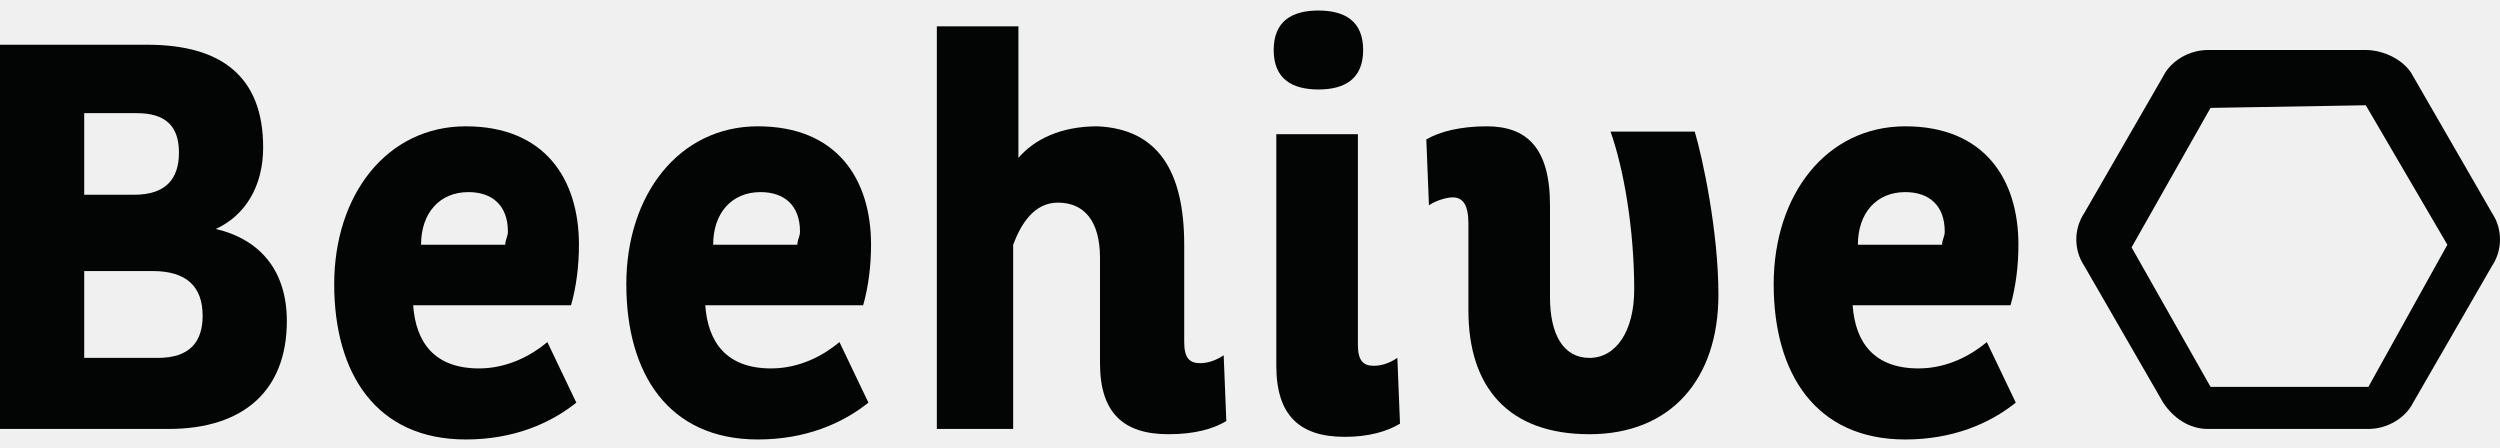
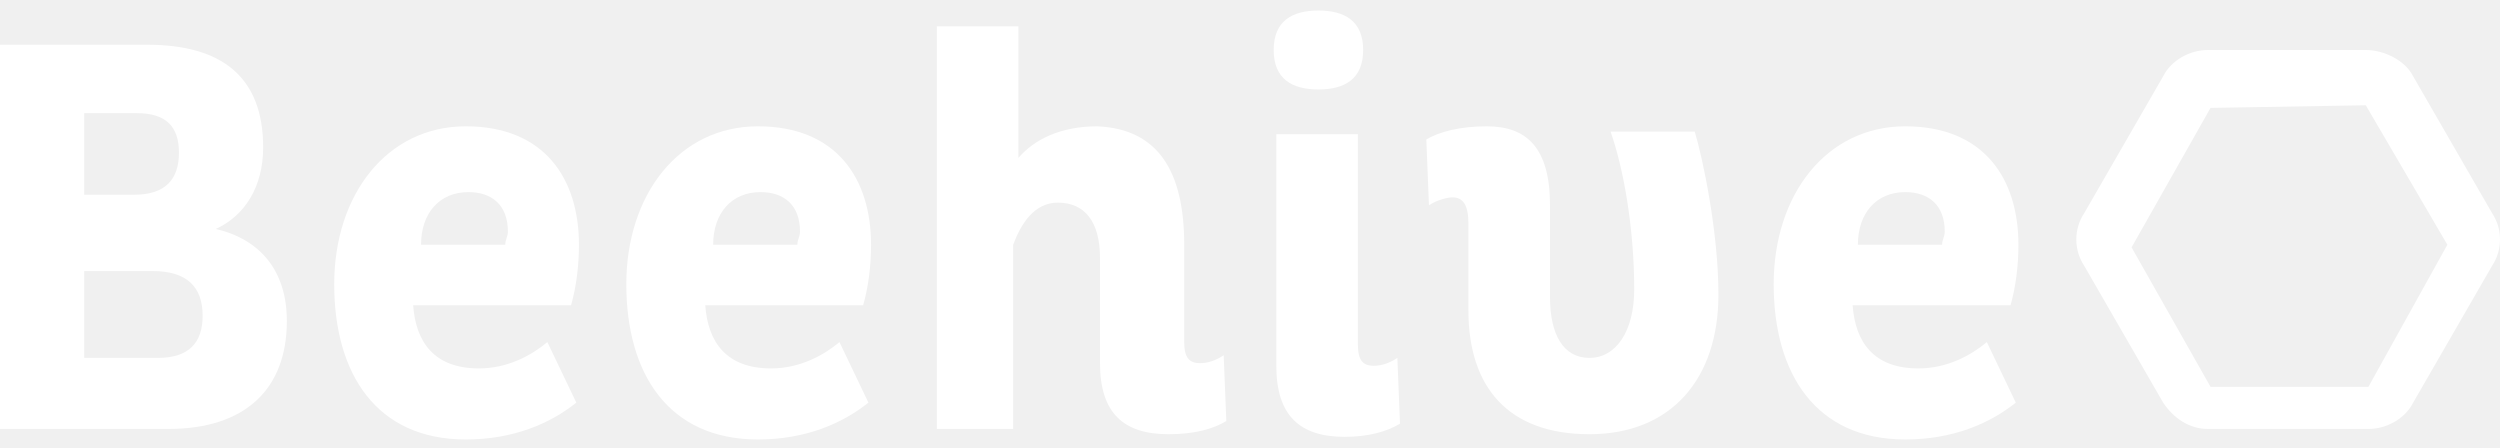
<svg xmlns="http://www.w3.org/2000/svg" version="1.1" id="Layer_1" x="0px" y="0px" viewBox="0 0 95 17" enable-background="new 0 0 95 17" xml:space="preserve">
  <g id="Layer_3">
    <g>
      <g enable-background="new    ">
-         <path fill="#030404" d="M0,1.7h5.6c2.8,0,4.4,1.2,4.4,3.9c0,1.5-0.7,2.6-1.8,3.1c1.7,0.4,2.7,1.6,2.7,3.5c0,2.6-1.6,4.1-4.5,4.1     H0V1.7z M3.2,7.4h1.9c1.2,0,1.7-0.6,1.7-1.6S6.3,4.3,5.2,4.3h-2C3.2,4.3,3.2,7.4,3.2,7.4z M3.2,13.6H6c1.2,0,1.7-0.6,1.7-1.6     c0-1.1-0.6-1.7-1.9-1.7H3.2V13.6z" />
-         <path fill="#030404" d="M15.7,11.6c0.1,1.4,0.8,2.4,2.5,2.4c1.1,0,2-0.5,2.6-1l1.1,2.3c-1,0.8-2.4,1.4-4.2,1.4     c-3.4,0-5-2.5-5-5.9s2-6,5-6s4.3,2,4.3,4.5c0,0.8-0.1,1.6-0.3,2.3L15.7,11.6L15.7,11.6z M19.2,9.3c0-0.2,0.1-0.3,0.1-0.5     c0-1-0.6-1.5-1.5-1.5c-1.1,0-1.8,0.8-1.8,2H19.2L19.2,9.3z" />
-         <path fill="#030404" d="M26.8,11.6c0.1,1.4,0.8,2.4,2.5,2.4c1.1,0,2-0.5,2.6-1l1.1,2.3c-1,0.8-2.4,1.4-4.2,1.4     c-3.4,0-5-2.5-5-5.9s2-6,5-6s4.3,2,4.3,4.5c0,0.8-0.1,1.6-0.3,2.3L26.8,11.6L26.8,11.6z M30.3,9.3c0-0.2,0.1-0.3,0.1-0.5     c0-1-0.6-1.5-1.5-1.5c-1.1,0-1.8,0.8-1.8,2H30.3L30.3,9.3z" />
-         <path fill="#030404" d="M35.6,16.3V1h3.1v5c0.6-0.7,1.6-1.2,3-1.2C44,4.9,45,6.5,45,9.3V13c0,0.6,0.2,0.8,0.6,0.8     c0.3,0,0.6-0.1,0.9-0.3l0.1,2.5c-0.5,0.3-1.2,0.5-2.2,0.5c-1.7,0-2.6-0.8-2.6-2.7v-4c0-1.4-0.6-2.1-1.6-2.1     c-0.9,0-1.4,0.8-1.7,1.6v7H35.6L35.6,16.3L35.6,16.3z" />
-         <path fill="#030404" d="M50.1,0.4c1,0,1.7,0.4,1.7,1.5s-0.7,1.5-1.7,1.5S48.4,3,48.4,1.9S49.1,0.4,50.1,0.4z M51.6,5.1v8     c0,0.6,0.2,0.8,0.6,0.8c0.3,0,0.6-0.1,0.9-0.3l0.1,2.5c-0.5,0.3-1.2,0.5-2.1,0.5c-1.7,0-2.6-0.8-2.6-2.7V5.1H51.6L51.6,5.1z" />
-         <path fill="#030404" d="M58.9,11.3c0,1.4,0.5,2.3,1.5,2.3s1.7-1,1.7-2.6c0-2.3-0.4-4.6-0.9-6h3.2c0.3,1,0.9,3.8,0.9,6.2     c0,3.2-1.8,5.3-4.9,5.3c-3.1,0-4.6-1.8-4.6-4.7V8.5c0-0.7-0.2-1-0.6-1c-0.2,0-0.6,0.1-0.9,0.3l-0.1-2.5c0.5-0.3,1.3-0.5,2.3-0.5     c1.5,0,2.4,0.8,2.4,3L58.9,11.3L58.9,11.3z" />
-         <path fill="#030404" d="M70.4,11.6c0.1,1.4,0.8,2.4,2.5,2.4c1.1,0,2-0.5,2.6-1l1.1,2.3c-1,0.8-2.4,1.4-4.2,1.4     c-3.4,0-5-2.5-5-5.9s2-6,5-6s4.3,2,4.3,4.5c0,0.8-0.1,1.6-0.3,2.3L70.4,11.6L70.4,11.6z M73.8,9.3c0-0.2,0.1-0.3,0.1-0.5     c0-1-0.6-1.5-1.5-1.5c-1.1,0-1.8,0.8-1.8,2H73.8L73.8,9.3z" />
+         <path fill="#ffffff" d="M0,1.7h5.6c2.8,0,4.4,1.2,4.4,3.9c0,1.5-0.7,2.6-1.8,3.1c1.7,0.4,2.7,1.6,2.7,3.5c0,2.6-1.6,4.1-4.5,4.1     H0V1.7z M3.2,7.4h1.9c1.2,0,1.7-0.6,1.7-1.6S6.3,4.3,5.2,4.3h-2C3.2,4.3,3.2,7.4,3.2,7.4z M3.2,13.6H6c1.2,0,1.7-0.6,1.7-1.6     c0-1.1-0.6-1.7-1.9-1.7H3.2V13.6z" />
+         <path fill="#ffffff" d="M15.7,11.6c0.1,1.4,0.8,2.4,2.5,2.4c1.1,0,2-0.5,2.6-1l1.1,2.3c-1,0.8-2.4,1.4-4.2,1.4     c-3.4,0-5-2.5-5-5.9s2-6,5-6s4.3,2,4.3,4.5c0,0.8-0.1,1.6-0.3,2.3L15.7,11.6L15.7,11.6z M19.2,9.3c0-0.2,0.1-0.3,0.1-0.5     c0-1-0.6-1.5-1.5-1.5c-1.1,0-1.8,0.8-1.8,2H19.2L19.2,9.3z" />
+         <path fill="#ffffff" d="M26.8,11.6c0.1,1.4,0.8,2.4,2.5,2.4c1.1,0,2-0.5,2.6-1l1.1,2.3c-1,0.8-2.4,1.4-4.2,1.4     c-3.4,0-5-2.5-5-5.9s2-6,5-6s4.3,2,4.3,4.5c0,0.8-0.1,1.6-0.3,2.3L26.8,11.6L26.8,11.6z M30.3,9.3c0-0.2,0.1-0.3,0.1-0.5     c0-1-0.6-1.5-1.5-1.5c-1.1,0-1.8,0.8-1.8,2H30.3L30.3,9.3z" />
+         <path fill="#ffffff" d="M35.6,16.3V1h3.1v5c0.6-0.7,1.6-1.2,3-1.2C44,4.9,45,6.5,45,9.3V13c0,0.6,0.2,0.8,0.6,0.8     c0.3,0,0.6-0.1,0.9-0.3l0.1,2.5c-0.5,0.3-1.2,0.5-2.2,0.5c-1.7,0-2.6-0.8-2.6-2.7v-4c0-1.4-0.6-2.1-1.6-2.1     c-0.9,0-1.4,0.8-1.7,1.6v7H35.6L35.6,16.3L35.6,16.3z" />
+         <path fill="#ffffff" d="M50.1,0.4c1,0,1.7,0.4,1.7,1.5s-0.7,1.5-1.7,1.5S48.4,3,48.4,1.9S49.1,0.4,50.1,0.4z M51.6,5.1v8     c0,0.6,0.2,0.8,0.6,0.8c0.3,0,0.6-0.1,0.9-0.3l0.1,2.5c-0.5,0.3-1.2,0.5-2.1,0.5c-1.7,0-2.6-0.8-2.6-2.7V5.1H51.6L51.6,5.1z" />
+         <path fill="#ffffff" d="M58.9,11.3c0,1.4,0.5,2.3,1.5,2.3s1.7-1,1.7-2.6c0-2.3-0.4-4.6-0.9-6h3.2c0.3,1,0.9,3.8,0.9,6.2     c0,3.2-1.8,5.3-4.9,5.3c-3.1,0-4.6-1.8-4.6-4.7V8.5c0-0.7-0.2-1-0.6-1c-0.2,0-0.6,0.1-0.9,0.3l-0.1-2.5c0.5-0.3,1.3-0.5,2.3-0.5     c1.5,0,2.4,0.8,2.4,3L58.9,11.3L58.9,11.3z" />
+         <path fill="#ffffff" d="M70.4,11.6c0.1,1.4,0.8,2.4,2.5,2.4c1.1,0,2-0.5,2.6-1l1.1,2.3c-1,0.8-2.4,1.4-4.2,1.4     c-3.4,0-5-2.5-5-5.9s2-6,5-6s4.3,2,4.3,4.5c0,0.8-0.1,1.6-0.3,2.3L70.4,11.6L70.4,11.6z M73.8,9.3c0-0.2,0.1-0.3,0.1-0.5     c0-1-0.6-1.5-1.5-1.5c-1.1,0-1.8,0.8-1.8,2H73.8L73.8,9.3z" />
      </g>
      <g>
-         <path fill="#030404" d="M89.9,4L89.9,4L93,9.3l-3,5.4h-6l-3-5.3l3-5.3L89.9,4 M89.9,1.9h-6c-0.7,0-1.4,0.4-1.7,1l-3,5.2     c-0.4,0.6-0.4,1.4,0,2l3,5.2c0.4,0.6,1,1,1.7,1H90c0.7,0,1.4-0.4,1.7-1l3-5.2c0.4-0.6,0.4-1.4,0-2l-3-5.2     C91.4,2.3,90.6,1.9,89.9,1.9L89.9,1.9z" />
+         <path fill="#ffffff" d="M89.9,4L89.9,4L93,9.3l-3,5.4h-6l-3-5.3l3-5.3L89.9,4 M89.9,1.9h-6c-0.7,0-1.4,0.4-1.7,1l-3,5.2     c-0.4,0.6-0.4,1.4,0,2l3,5.2c0.4,0.6,1,1,1.7,1H90c0.7,0,1.4-0.4,1.7-1l3-5.2c0.4-0.6,0.4-1.4,0-2l-3-5.2     C91.4,2.3,90.6,1.9,89.9,1.9L89.9,1.9z" />
      </g>
    </g>
  </g>
</svg>
